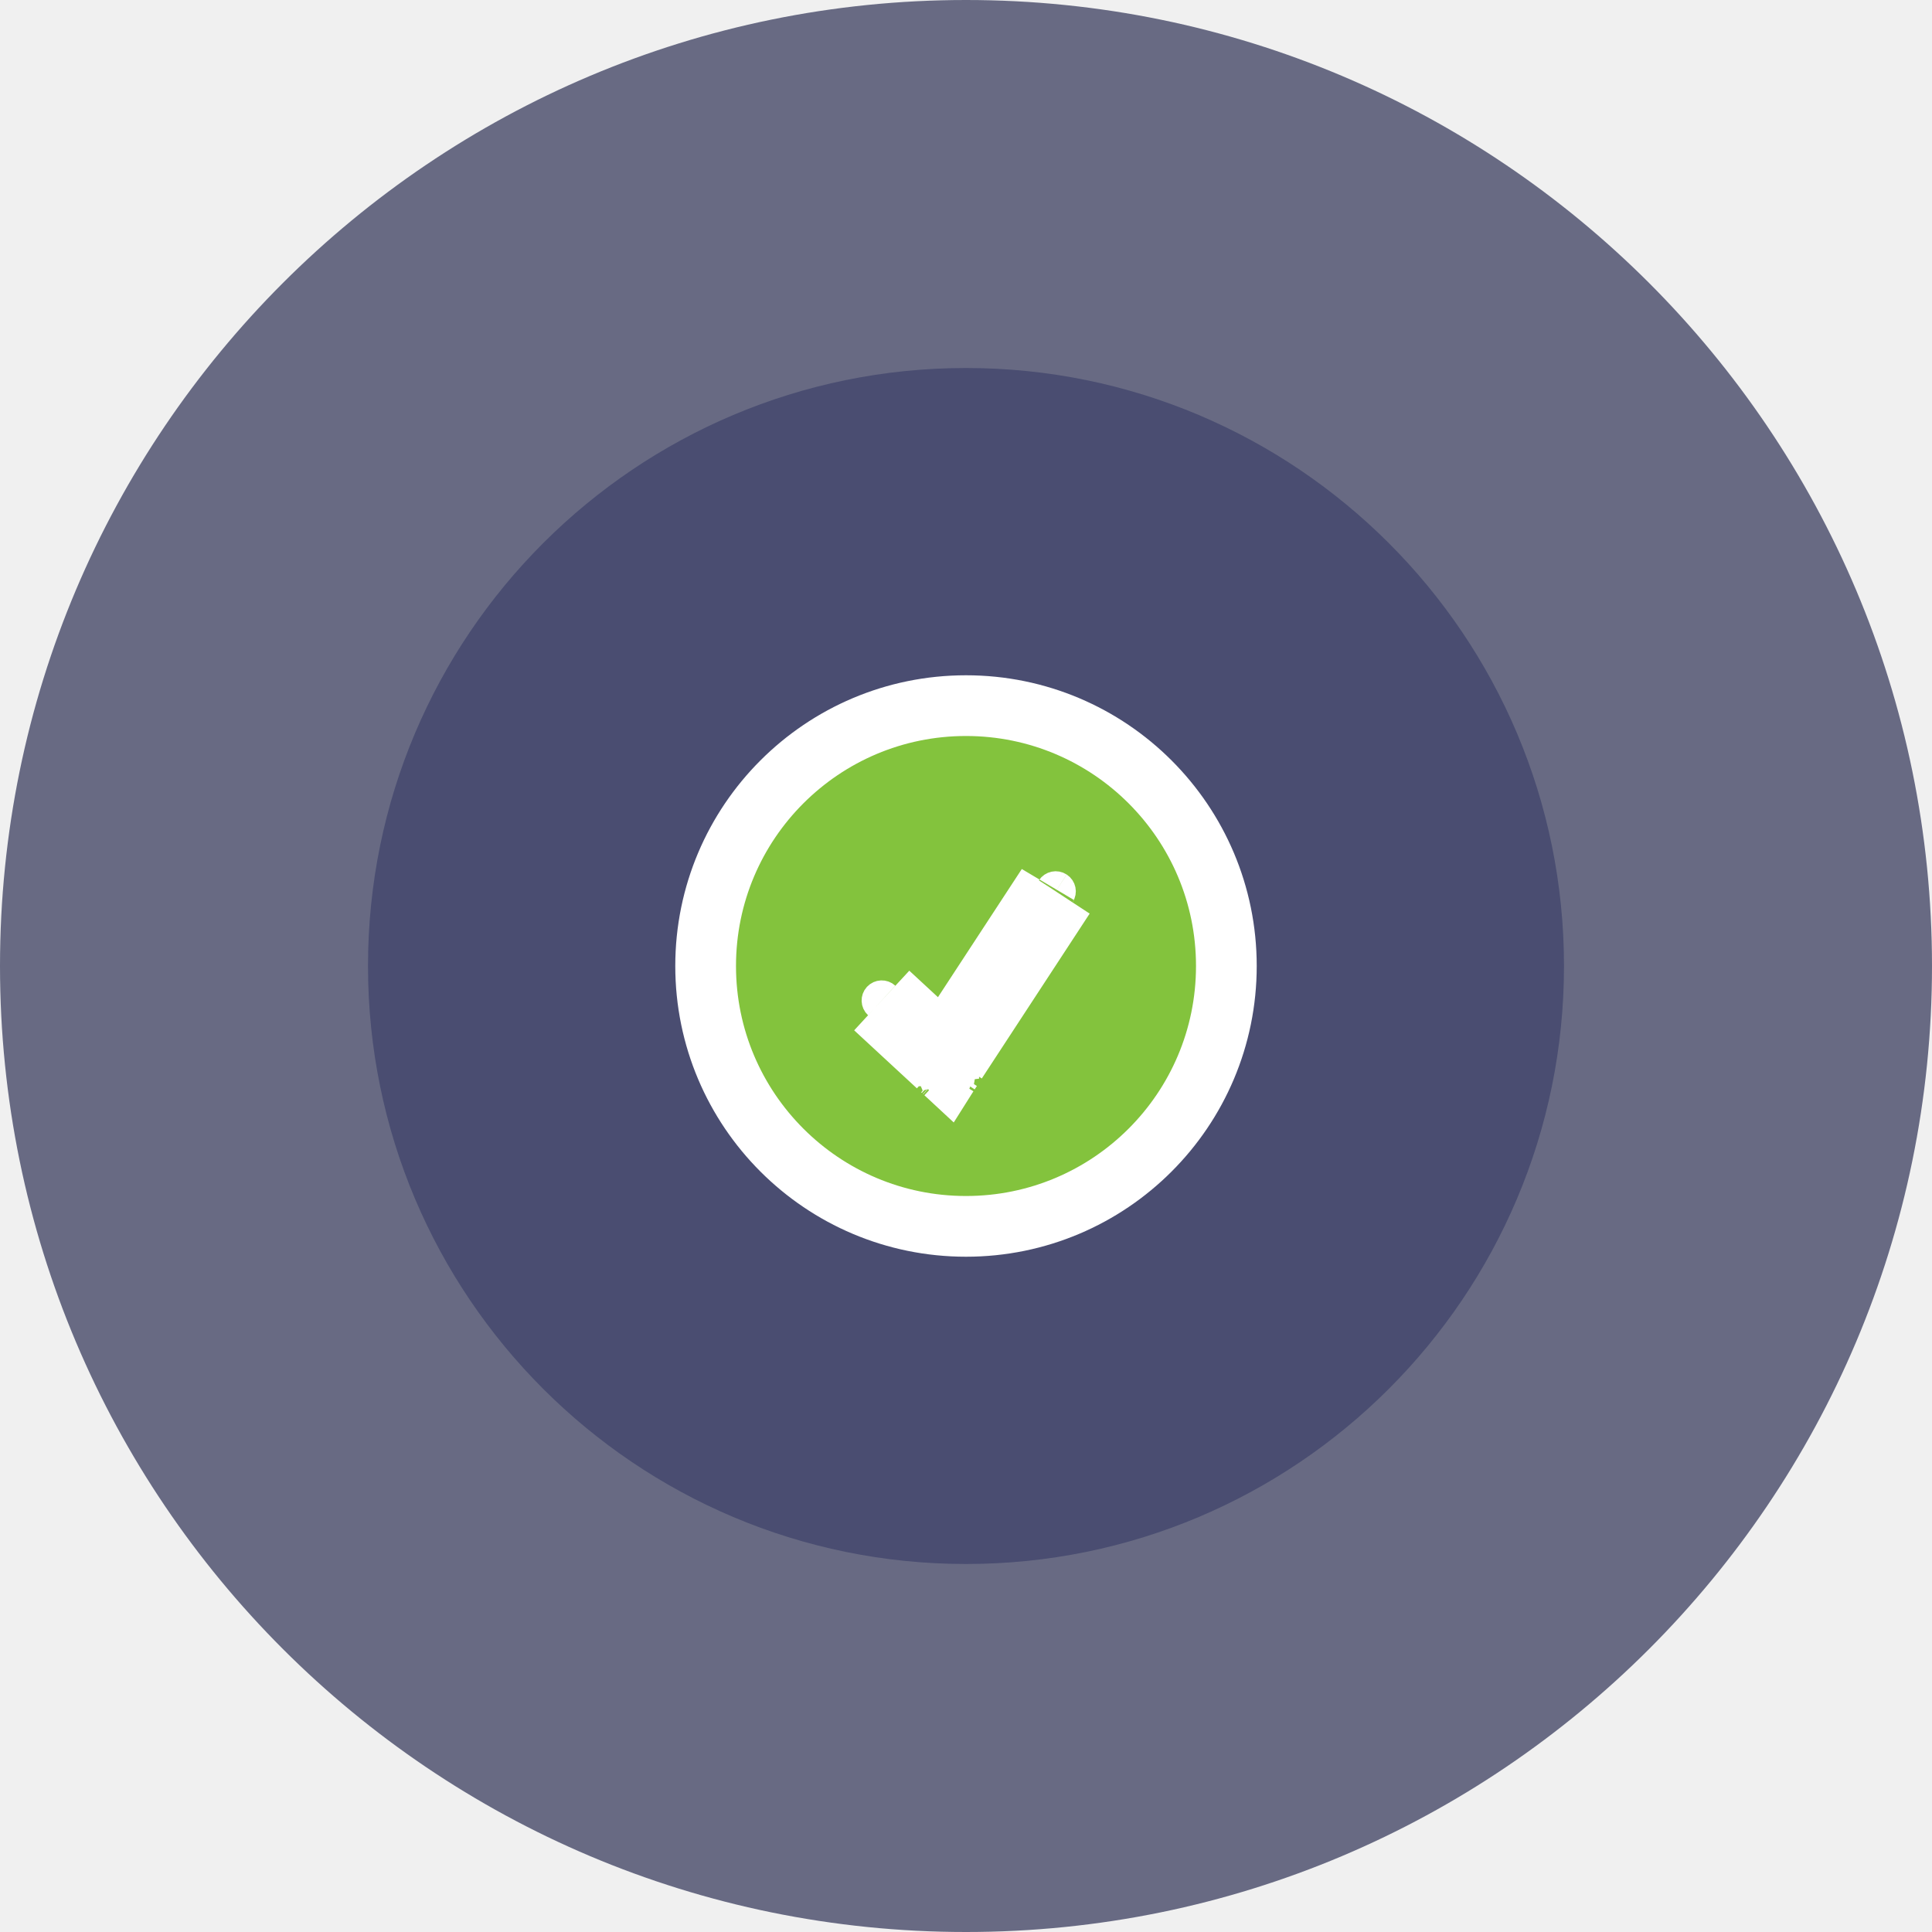
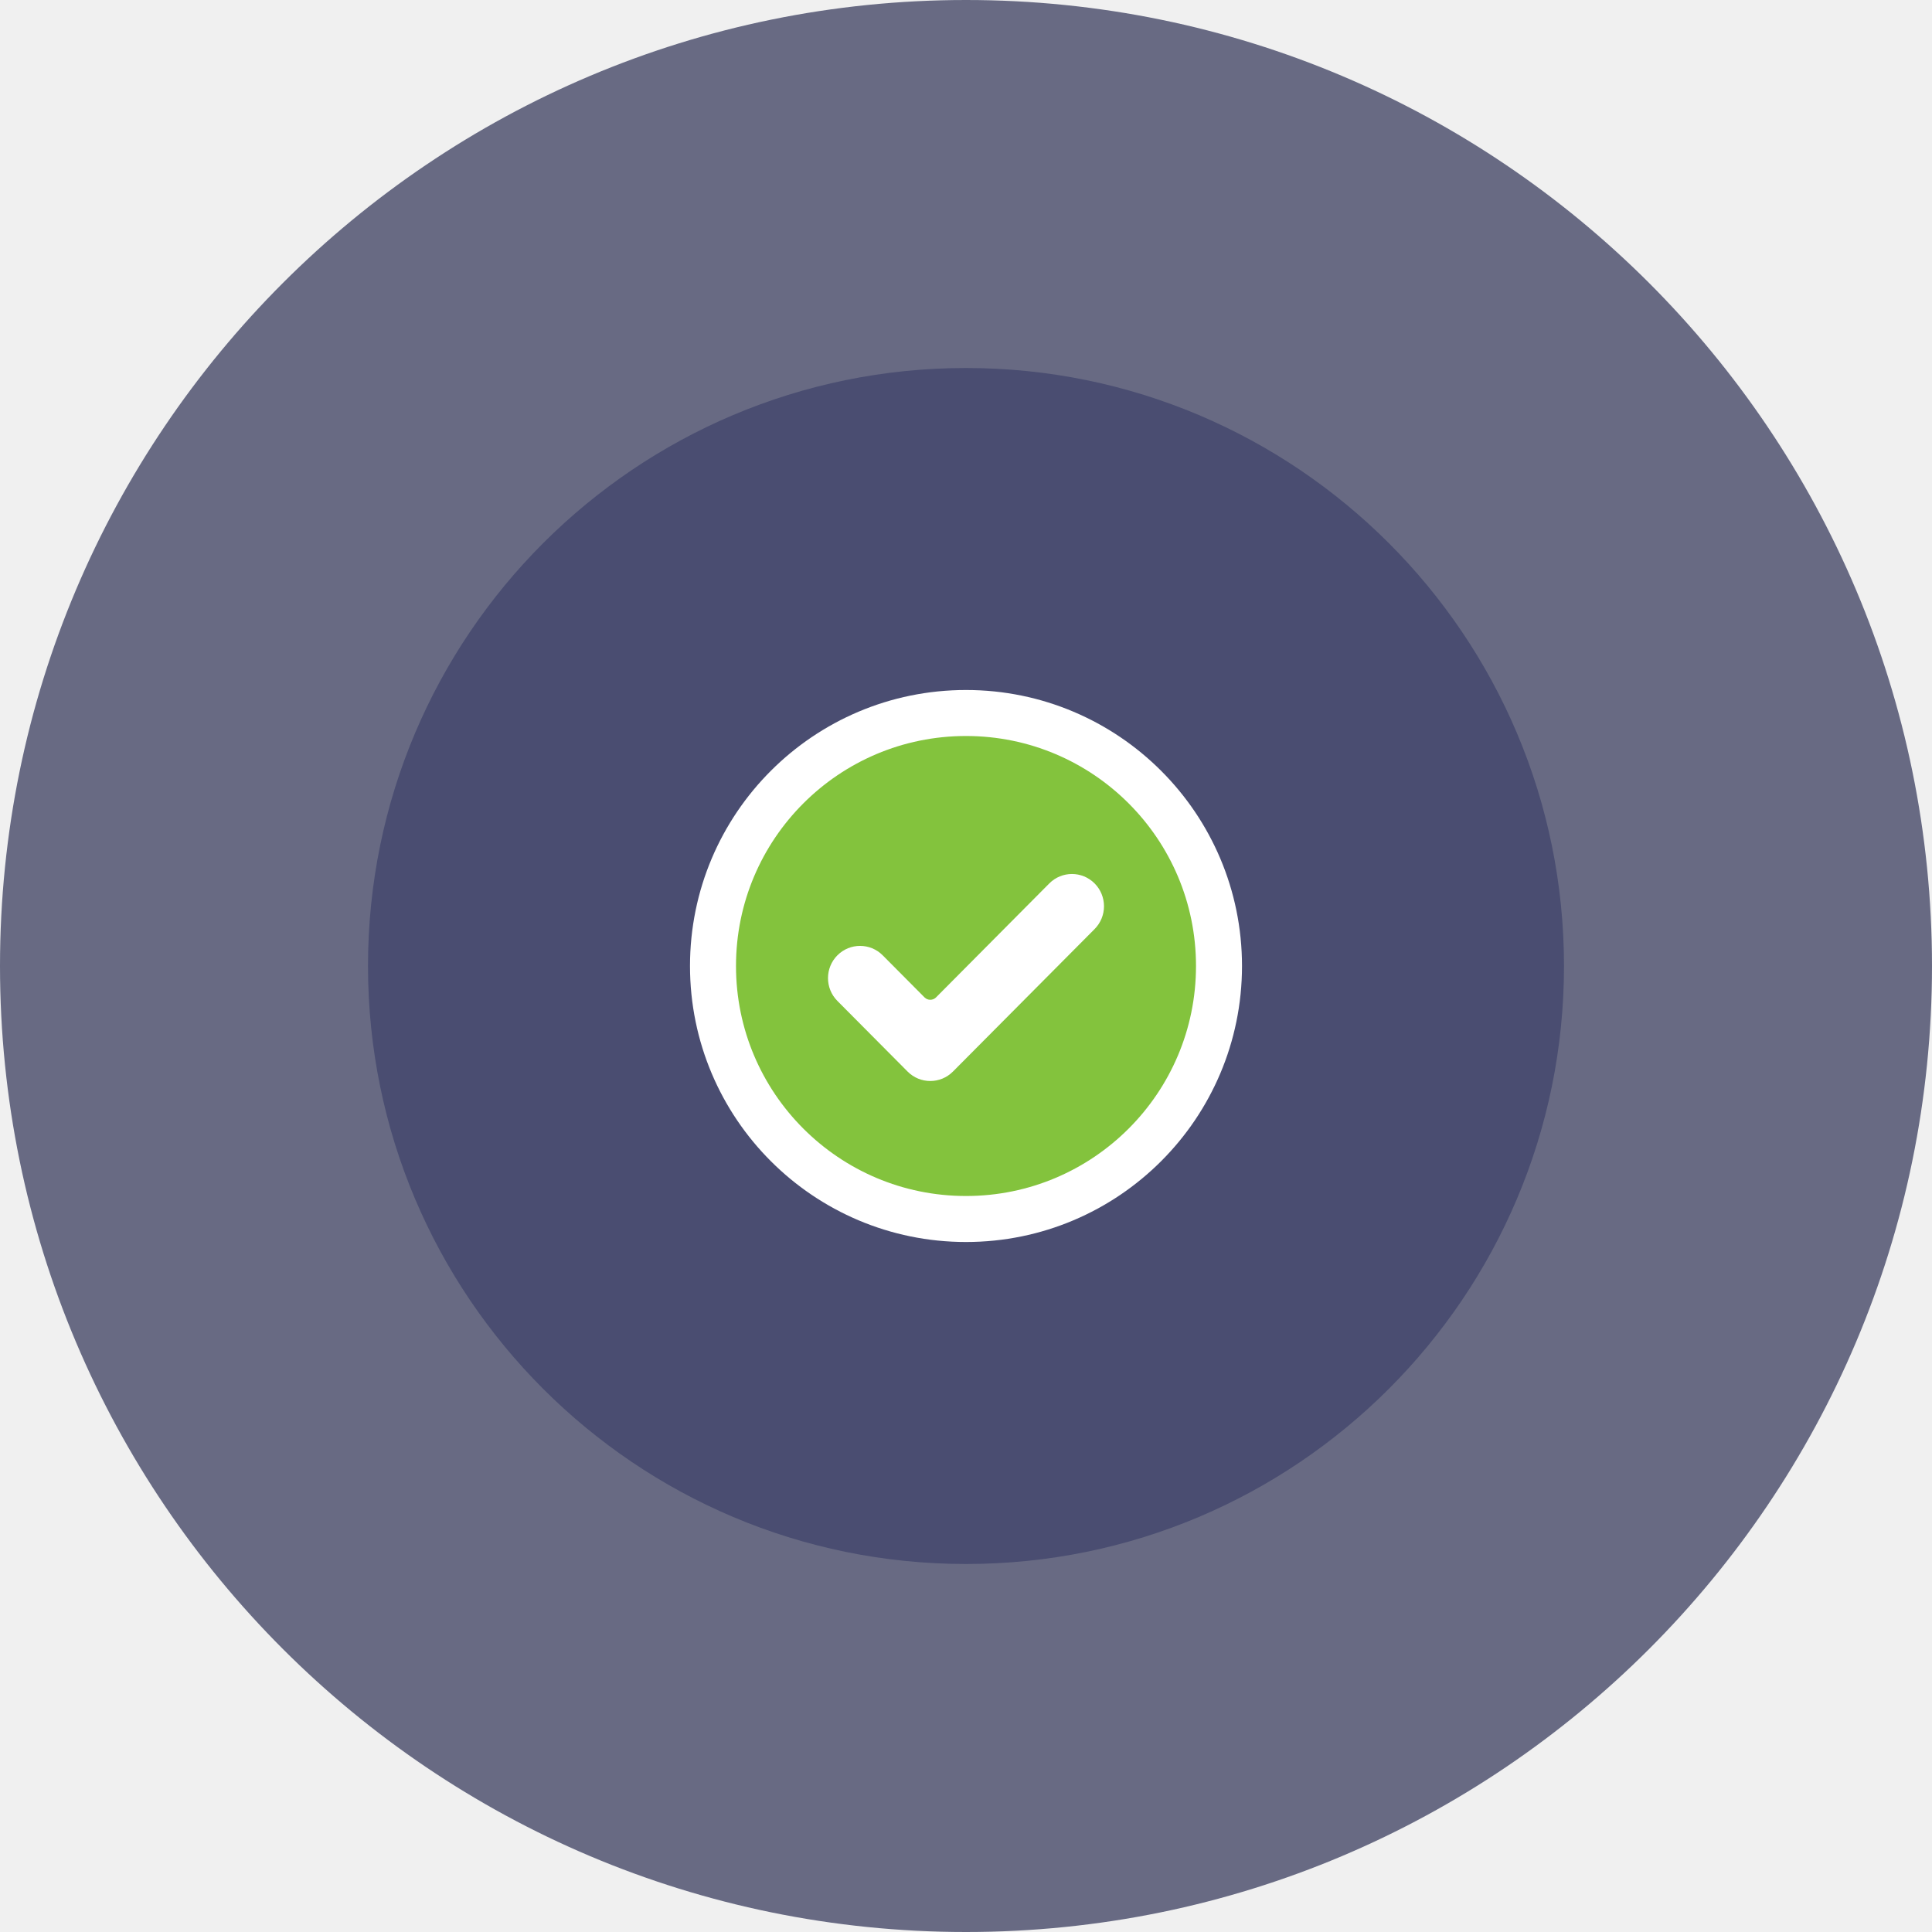
<svg xmlns="http://www.w3.org/2000/svg" width="84px" height="84px" viewBox="0 0 84 84" version="1.1">
  <g id="Page-1" stroke="none" stroke-width="1" fill="none" fill-rule="evenodd">
-     <g id="Download" transform="translate(-759, -454)" fill-rule="nonzero">
+     <g id="Download" transform="translate(-759, -454)">
      <g id="Group-5" transform="translate(607, 454)">
        <g id="Group-2">
          <g id="success-icon" transform="translate(152, 0)">
-             <circle id="Oval" fill="#2C3054" opacity="0.695" cx="42" cy="42" r="42" />
-             <circle id="Oval" fill="#3C4169" opacity="0.695" cx="42" cy="42" r="26" />
-             <g id="check-sign" transform="translate(32, 32)" fill="#83C33D" stroke="#FFFFFF" stroke-width="2.64">
-               <path d="M10,-1.32 C16.252,-1.32 21.32,3.748 21.32,10 C21.32,16.252 16.252,21.32 10,21.32 C3.748,21.32 -1.32,16.252 -1.32,10 C-1.32,3.748 3.748,-1.32 10,-1.32 Z M9.538,14.356 L9.843,14.555 L9.582,14.168 L14.272,6.999 C14.137,7.205 13.863,7.262 13.657,7.128 C13.451,6.993 13.393,6.716 13.529,6.509 L13.528,6.511 L9.031,13.385 L6.639,11.173 C6.819,11.34 6.83,11.622 6.662,11.803 C6.496,11.983 6.216,11.994 6.035,11.828 L8.052,13.694 L8.761,14.349 L8.531,14.721 L8.764,14.47 L8.63,14.807 L8.931,14.507 L8.959,14.532 L8.894,14.911 L9.02,14.589 L9.032,14.6 L9.04,14.936 L9.089,14.652 L9.199,14.754 L9.206,14.743 L9.25,14.931 L9.244,14.695 L9.335,14.911 L9.272,14.642 L9.368,14.495 L9.58,14.809 L9.441,14.476 L9.769,14.674 L9.538,14.356 Z" id="Shape" />
+             <circle id="Oval" fill="#2C3054" fill-rule="nonzero" opacity="0.695" cx="42" cy="42" r="42" />
+             <circle id="Oval" fill="#3C4169" fill-rule="nonzero" opacity="0.695" cx="42" cy="42" r="26" />
+             <g id="Group-9" transform="translate(30, 30)">
+               <circle id="Oval" stroke="#FFFFFF" stroke-width="2" fill="#83C33D" fill-rule="nonzero" cx="12" cy="12" r="11" />
+               <path d="M11.432,16.59 C10.888,17.137 10.005,17.137 9.461,16.59 L6.408,13.518 C5.864,12.971 5.864,12.083 6.408,11.536 C6.952,10.989 7.835,10.989 8.379,11.536 L10.198,13.366 C10.335,13.503 10.558,13.503 10.696,13.366 L15.621,8.41 C16.165,7.863 17.048,7.863 17.592,8.41 C17.853,8.673 18,9.03 18,9.402 C18,9.773 17.853,10.13 17.592,10.393 L11.432,16.59 Z" id="Path" fill="#FFFFFF" />
            </g>
          </g>
        </g>
      </g>
    </g>
  </g>
</svg>
